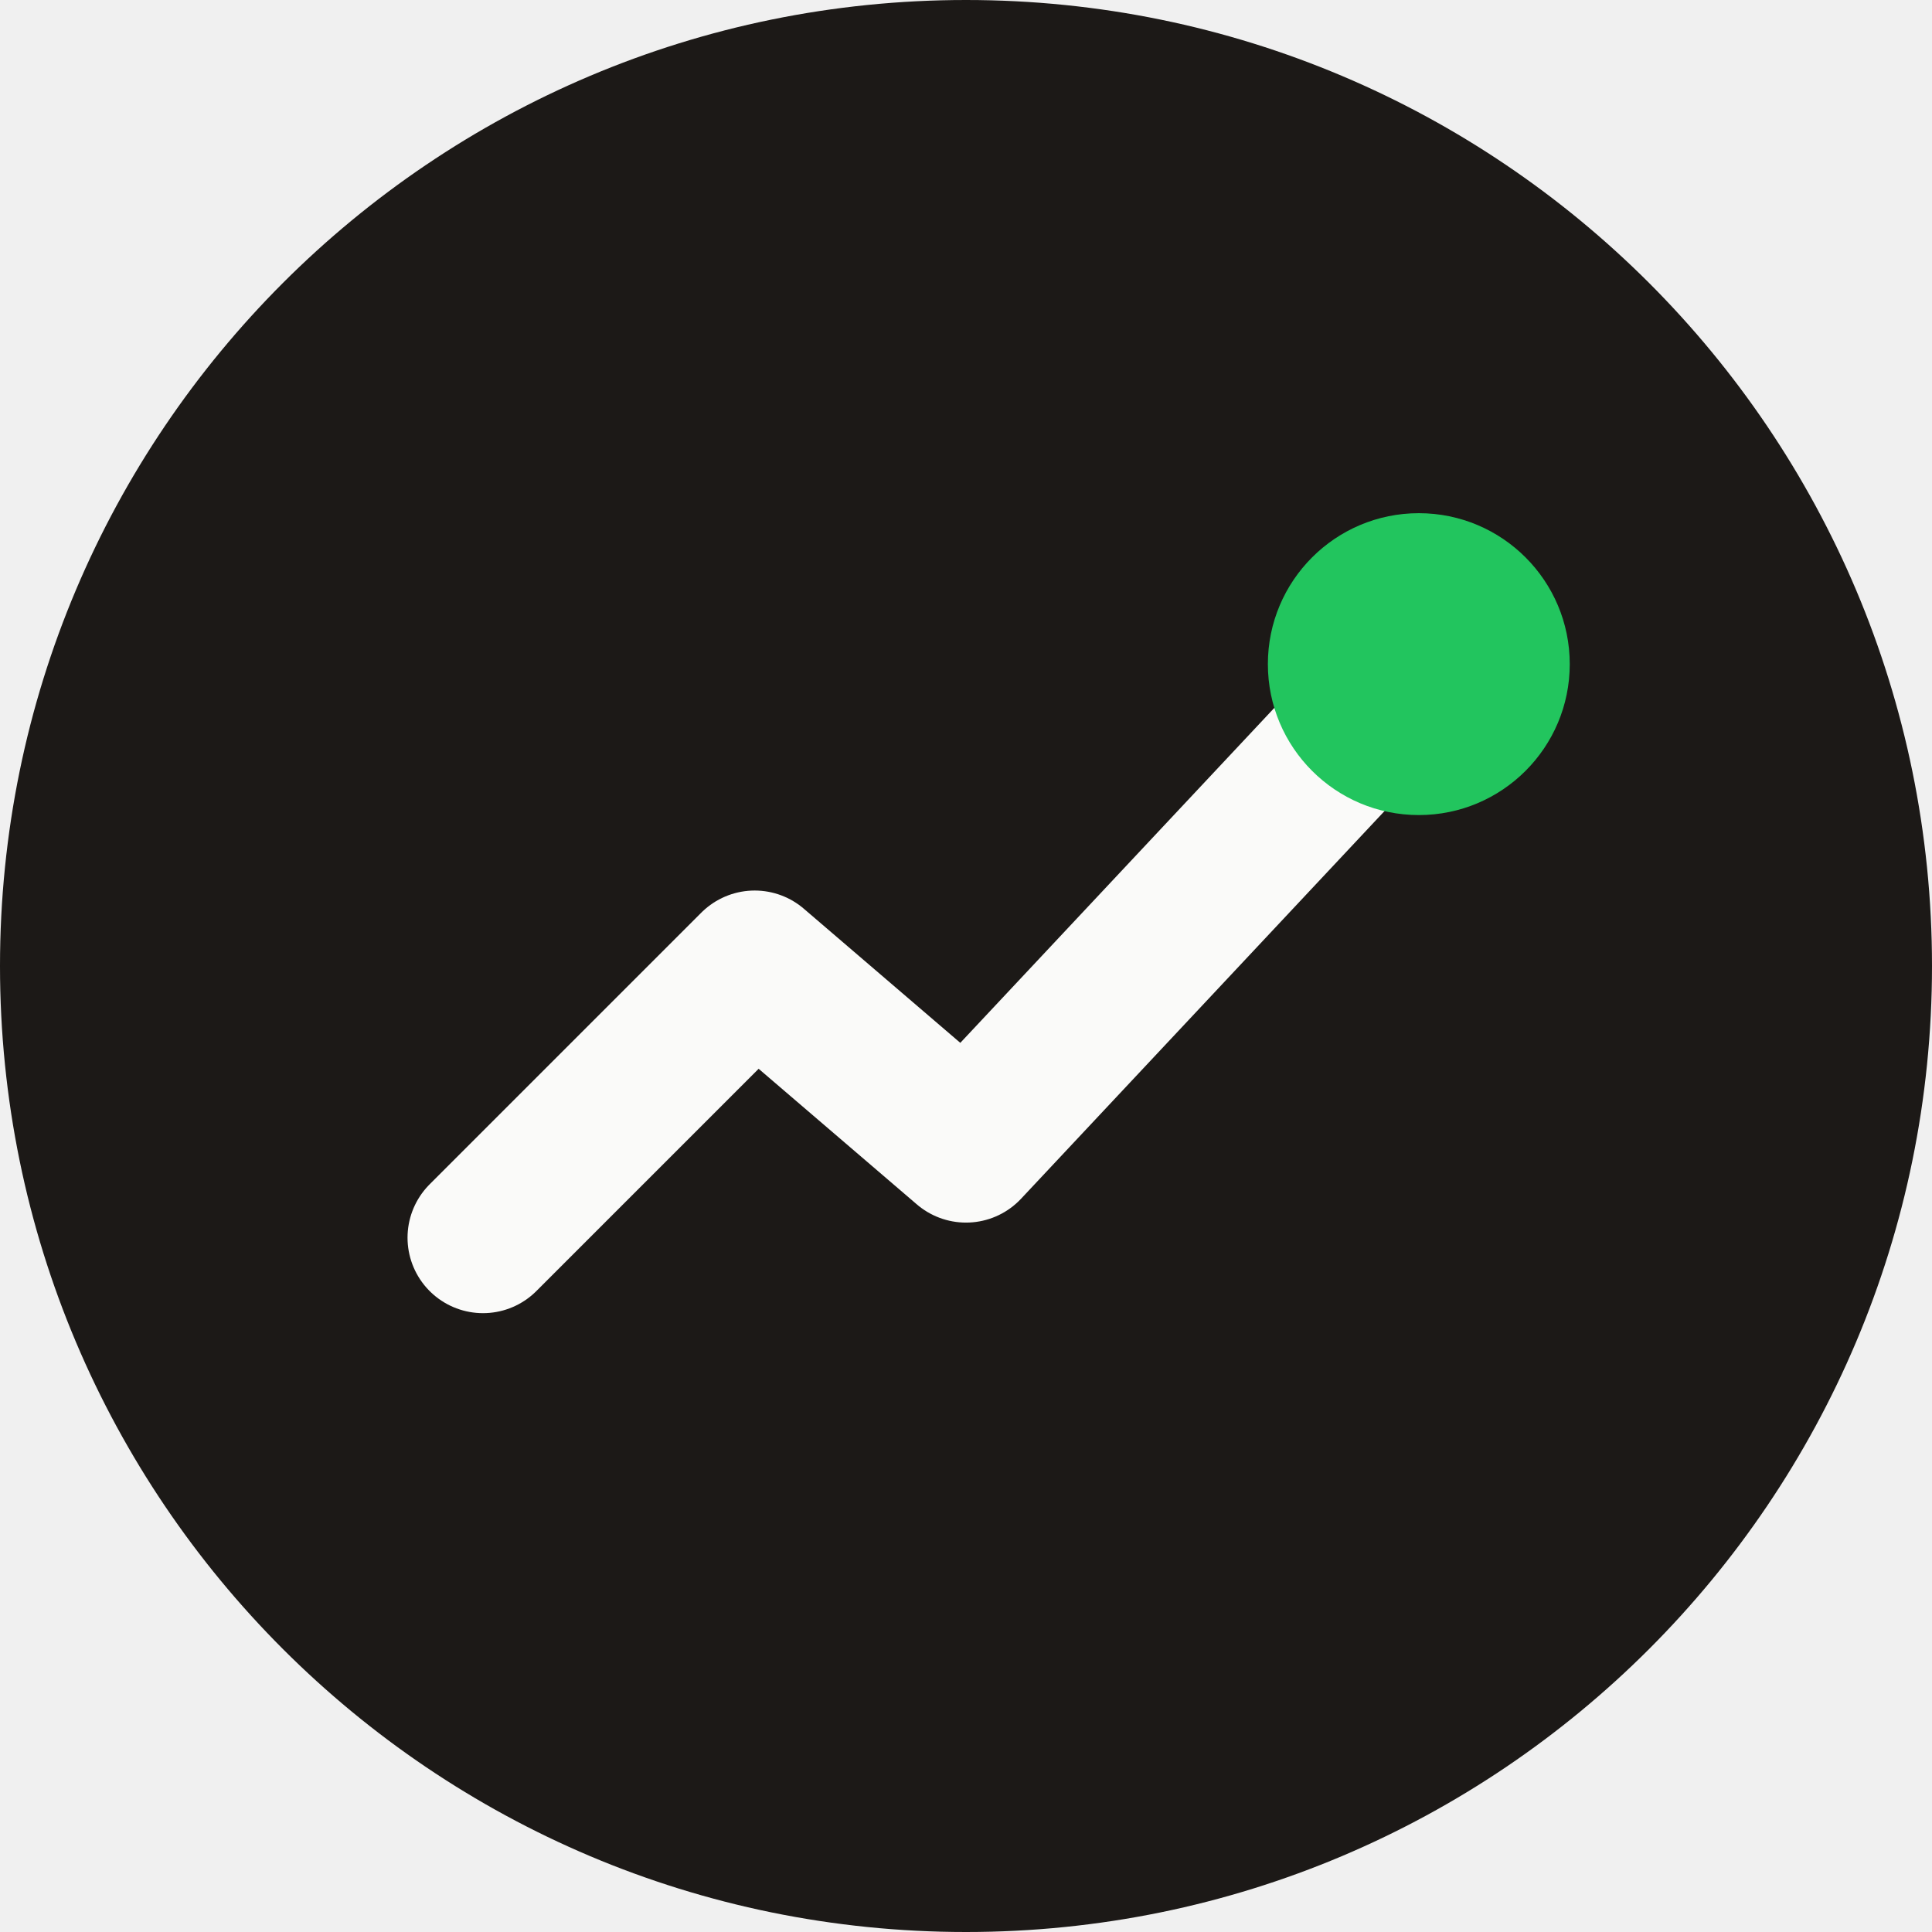
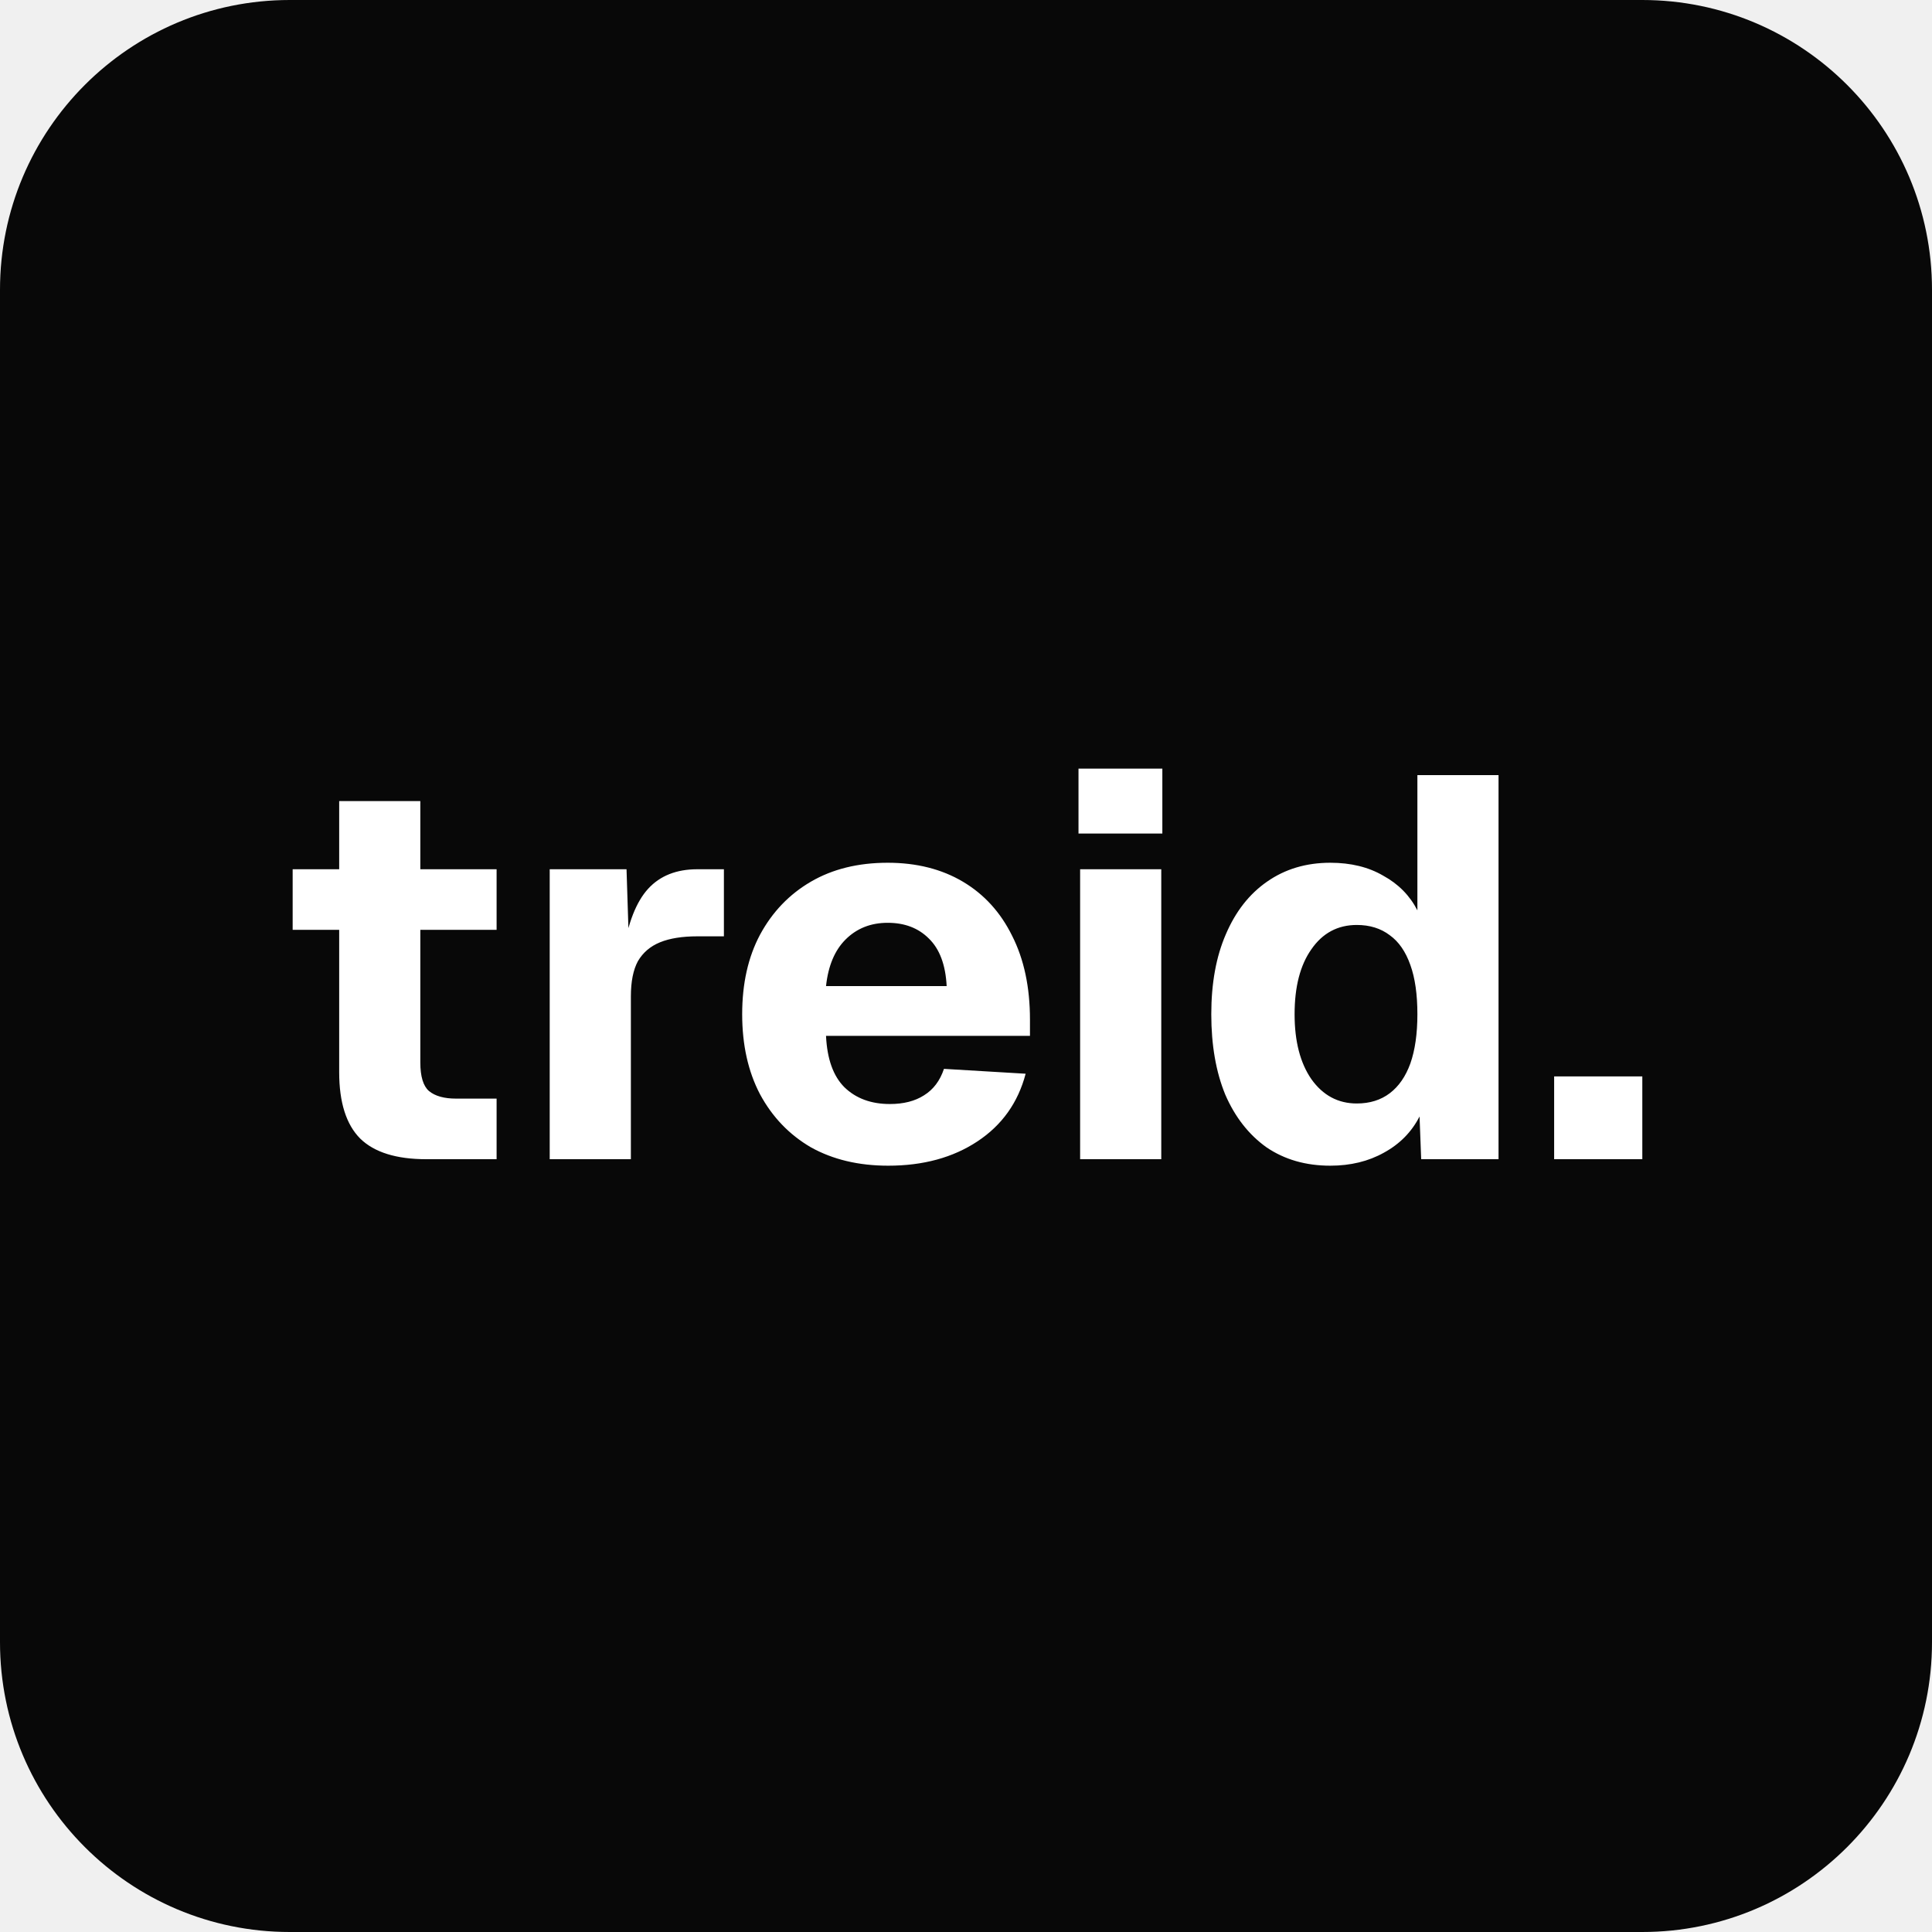
- <svg xmlns="http://www.w3.org/2000/svg" fill="none" viewBox="0 0 32 32">
-   <style>
-     .coin { fill: #1c1917; }
-     .line { stroke: #fafaf9; }
-     @media (prefers-color-scheme: dark) {
-       .coin { fill: #fafaf9; }
-       .line { stroke: #1c1917; }
-     }
-   </style>
-   <circle class="coin" cx="16" cy="16" r="16" />
-   <path class="line" d="M8 20.5l4.5-4.5 3.5 3 7.5-8" stroke-linecap="round" stroke-linejoin="round" stroke-width="2.5" />
-   <circle cx="23.5" cy="11" r="2.5" fill="#22c55e" />
+ <svg xmlns="http://www.w3.org/2000/svg" width="100" height="100" viewBox="0 0 100 100" fill="none">
+   <rect width="100" height="100" rx="15" fill="#080808" />
+   <path d="M22.064 60C20.515 60 19.376 59.645 18.648 58.936C17.92 58.208 17.556 57.06 17.556 55.492V41.464H21.756V54.988C21.756 55.716 21.905 56.211 22.204 56.472C22.521 56.733 22.988 56.864 23.604 56.864H25.704V60H22.064ZM15.148 48.128V44.992H25.704V48.128H15.148ZM28.453 60V44.992H32.429L32.569 49.36L32.261 49.276C32.504 47.764 32.934 46.672 33.55 46C34.166 45.328 35.015 44.992 36.097 44.992H37.469V48.464H36.097C35.313 48.464 34.669 48.567 34.166 48.772C33.661 48.977 33.279 49.304 33.017 49.752C32.775 50.2 32.654 50.807 32.654 51.572V60H28.453ZM45.975 60.336C44.444 60.336 43.11 60.019 41.971 59.384C40.851 58.731 39.974 57.816 39.339 56.64C38.723 55.464 38.415 54.083 38.415 52.496C38.415 50.909 38.723 49.537 39.339 48.38C39.974 47.204 40.851 46.289 41.971 45.636C43.091 44.983 44.416 44.656 45.947 44.656C47.44 44.656 48.738 44.983 49.839 45.636C50.94 46.289 51.79 47.223 52.387 48.436C53.003 49.649 53.311 51.096 53.311 52.776V53.616H42.755C42.811 54.811 43.128 55.697 43.707 56.276C44.304 56.855 45.088 57.144 46.059 57.144C46.768 57.144 47.356 56.995 47.823 56.696C48.308 56.397 48.654 55.94 48.859 55.324L53.087 55.576C52.695 57.069 51.864 58.236 50.595 59.076C49.326 59.916 47.786 60.336 45.975 60.336ZM42.755 51.04H48.999C48.943 49.939 48.635 49.117 48.075 48.576C47.534 48.035 46.824 47.764 45.947 47.764C45.07 47.764 44.342 48.053 43.763 48.632C43.203 49.192 42.867 49.995 42.755 51.04ZM55.907 60V44.992H60.107V60H55.907ZM55.823 43.144V39.784H60.163V43.144H55.823ZM68.856 60.336C67.587 60.336 66.486 60.019 65.552 59.384C64.638 58.731 63.928 57.825 63.424 56.668C62.939 55.492 62.696 54.101 62.696 52.496C62.696 50.891 62.948 49.509 63.452 48.352C63.956 47.176 64.665 46.271 65.58 45.636C66.513 44.983 67.606 44.656 68.856 44.656C69.92 44.656 70.835 44.88 71.6 45.328C72.384 45.757 72.972 46.355 73.364 47.12V40.12H77.564V60H73.56L73.476 57.788C73.066 58.591 72.45 59.216 71.628 59.664C70.826 60.112 69.901 60.336 68.856 60.336ZM70.228 57.116C70.9 57.116 71.469 56.939 71.936 56.584C72.403 56.229 72.757 55.716 73 55.044C73.243 54.353 73.364 53.504 73.364 52.496C73.364 51.469 73.243 50.62 73 49.948C72.757 49.257 72.403 48.744 71.936 48.408C71.469 48.053 70.9 47.876 70.228 47.876C69.239 47.876 68.455 48.296 67.876 49.136C67.297 49.957 67.008 51.077 67.008 52.496C67.008 53.896 67.297 55.016 67.876 55.856C68.474 56.696 69.257 57.116 70.228 57.116ZM80.442 60V55.716H85.006V60H80.442Z" fill="white" />
</svg>
